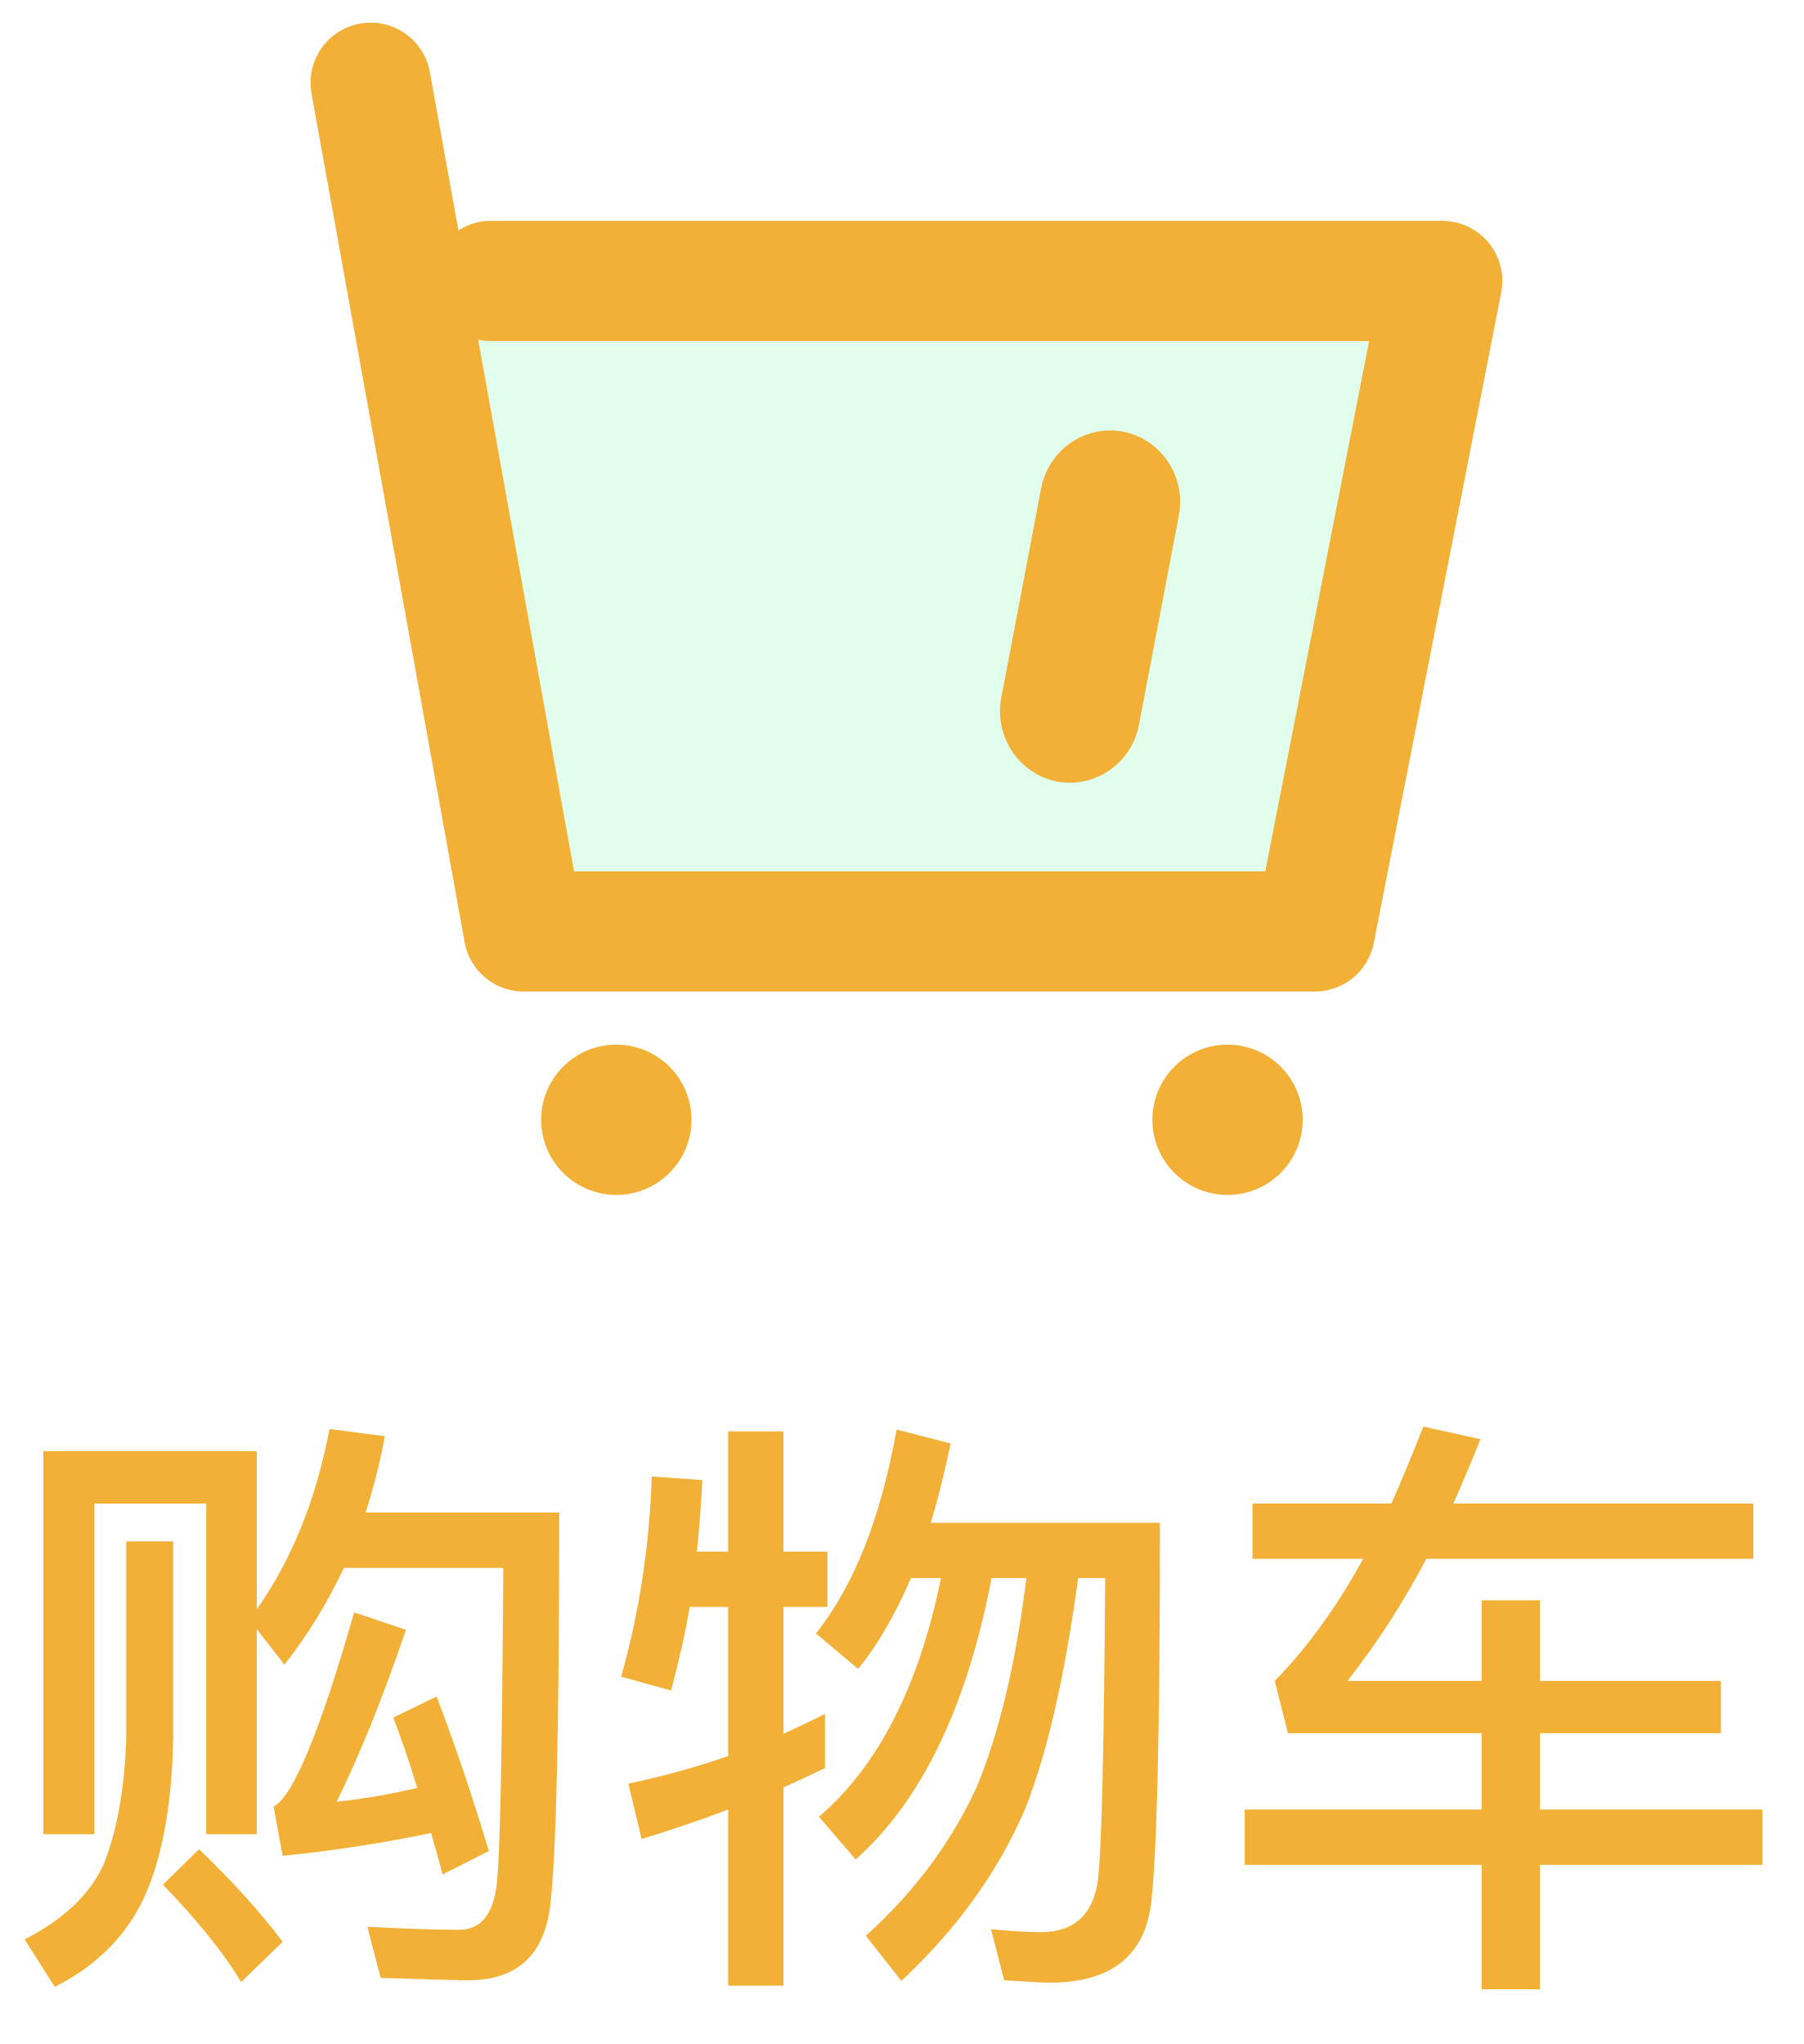
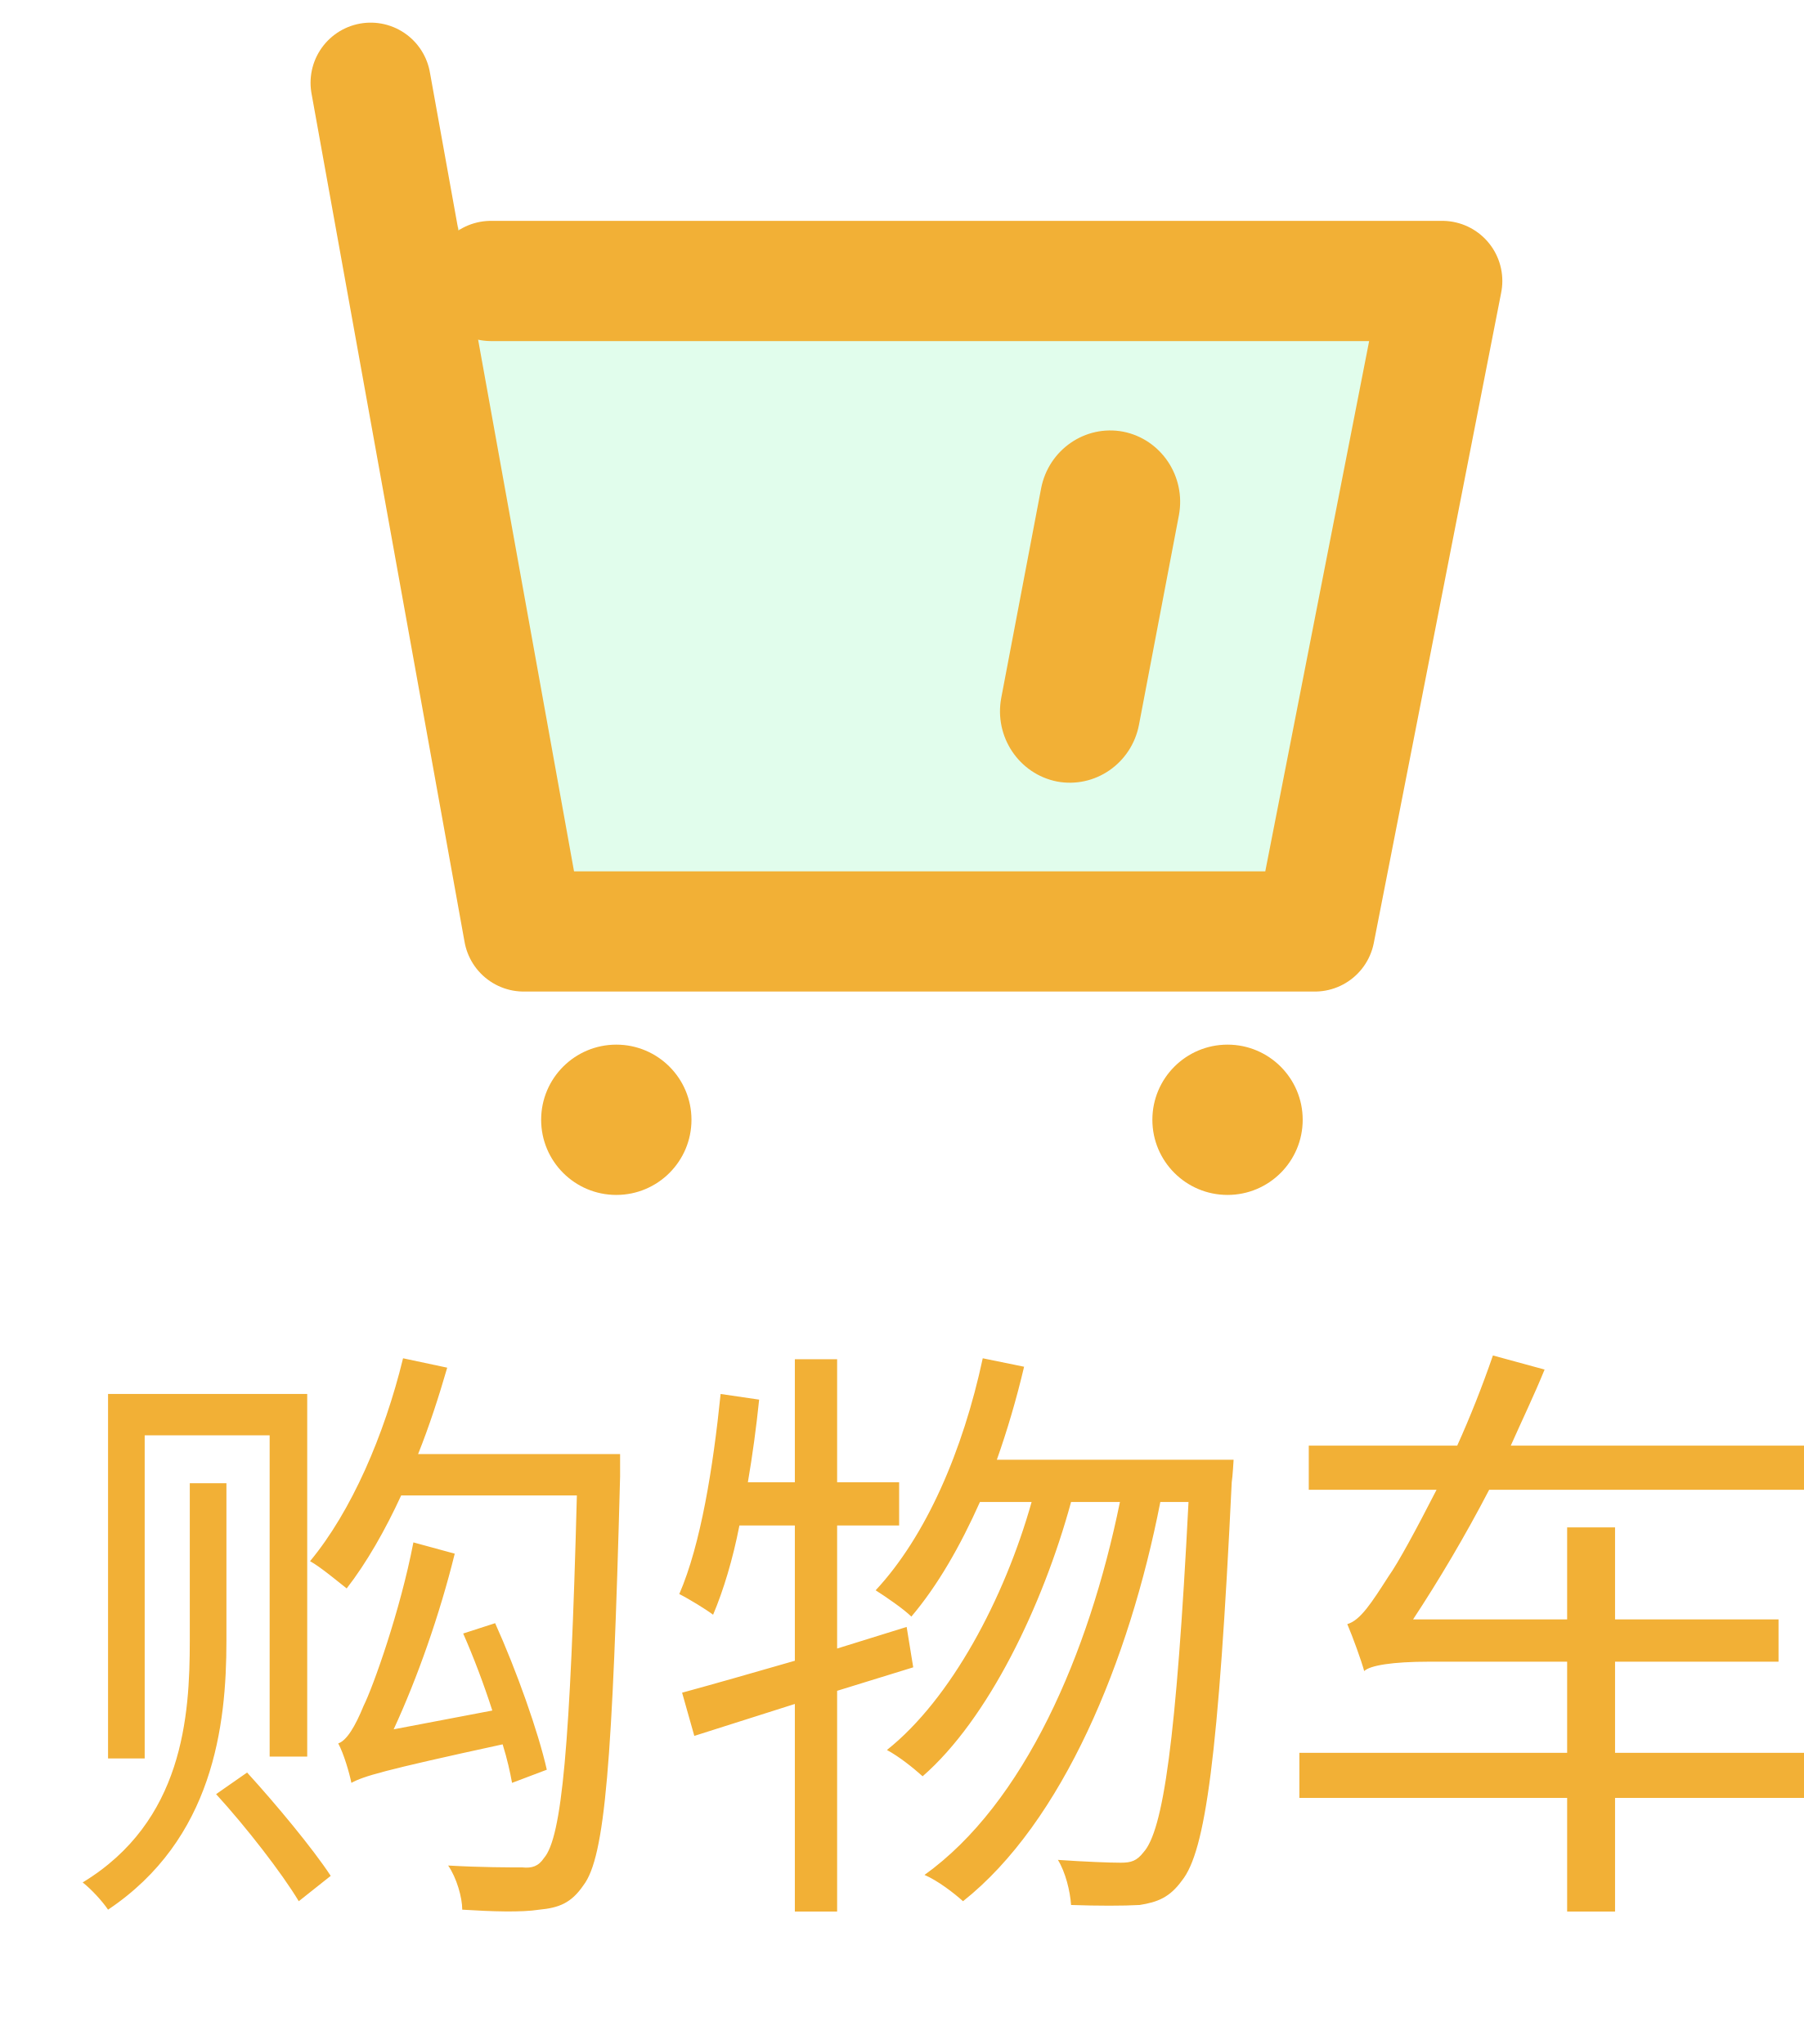
<svg xmlns="http://www.w3.org/2000/svg" width="30px" height="34px" viewBox="0 0 30 34" version="1.1">
  <g id="控件组" stroke="none" stroke-width="1" fill="none" fill-rule="evenodd">
    <g id="画板" transform="translate(-197, -175)">
      <g id="标签-购物车（选中）" transform="translate(197, 174)">
        <g id="标签-首页-copy-5">
-           <path d="M4.27,25.14 L4.27,27.77 C4.86,26.93 5.26,25.93 5.48,24.77 L6.4,24.89 C6.32,25.33 6.21,25.76 6.08,26.16 L9.3,26.16 C9.3,29.7 9.25,31.88 9.15,32.7 C9.05,33.52 8.6,33.94 7.78,33.94 C7.5,33.94 7.02,33.92 6.33,33.9 L6.11,33.05 C6.69,33.08 7.2,33.1 7.64,33.1 C7.99,33.1 8.2,32.85 8.26,32.35 C8.32,31.83 8.35,30.08 8.37,27.08 L5.72,27.08 C5.44,27.67 5.11,28.21 4.73,28.69 L4.27,28.1 L4.27,31.51 L3.43,31.51 L3.43,26.01 L1.57,26.01 L1.57,31.51 L0.72,31.51 L0.72,25.14 L4.27,25.14 Z M7.26,29.22 C7.56,30 7.85,30.86 8.13,31.79 L7.36,32.18 C7.3,31.94 7.23,31.71 7.17,31.49 C6.41,31.65 5.59,31.78 4.7,31.87 L4.55,31.05 C4.87,30.89 5.32,29.81 5.89,27.82 L6.75,28.11 C6.37,29.24 5.98,30.19 5.6,30.97 C6.07,30.92 6.52,30.84 6.94,30.74 C6.81,30.32 6.68,29.93 6.54,29.57 L7.26,29.22 Z M2.1,26.64 L2.88,26.64 L2.88,29.92 C2.86,31.04 2.69,31.94 2.38,32.6 C2.08,33.22 1.59,33.71 0.91,34.05 L0.41,33.26 C1.05,32.93 1.49,32.52 1.72,32.02 C1.94,31.48 2.07,30.78 2.1,29.92 L2.1,26.64 Z M3.31,31.76 C3.85,32.28 4.32,32.79 4.7,33.3 L4.01,33.97 C3.71,33.47 3.27,32.93 2.71,32.35 L3.31,31.76 Z M14.91,24.78 L15.81,25.01 C15.71,25.49 15.6,25.93 15.48,26.33 L19.29,26.33 C19.29,29.77 19.24,31.89 19.14,32.69 C19.02,33.55 18.46,33.98 17.45,33.98 C17.31,33.98 17.06,33.96 16.7,33.94 L16.48,33.09 C16.8,33.12 17.07,33.14 17.31,33.14 C17.86,33.14 18.18,32.85 18.26,32.27 C18.32,31.77 18.36,30.1 18.38,27.25 L17.93,27.25 C17.71,28.87 17.42,30.16 17.04,31.11 C16.58,32.17 15.89,33.11 14.99,33.95 L14.4,33.2 C15.22,32.46 15.83,31.63 16.25,30.71 C16.61,29.84 16.89,28.69 17.07,27.25 L16.49,27.25 C16.08,29.39 15.33,30.95 14.23,31.93 L13.62,31.22 C14.6,30.38 15.28,29.06 15.65,27.25 L15.15,27.25 C14.89,27.85 14.6,28.36 14.27,28.76 L13.57,28.17 C14.2,27.38 14.65,26.25 14.91,24.78 Z M11.47,27.73 C11.39,28.21 11.28,28.67 11.16,29.12 L10.33,28.89 C10.63,27.83 10.8,26.72 10.84,25.56 L11.68,25.62 C11.66,26.02 11.63,26.42 11.59,26.81 L12.11,26.81 L12.11,24.81 L13.03,24.81 L13.03,26.81 L13.76,26.81 L13.76,27.73 L13.03,27.73 L13.03,29.84 C13.27,29.73 13.5,29.62 13.72,29.51 L13.72,30.41 C13.49,30.52 13.26,30.63 13.03,30.73 L13.03,34.03 L12.11,34.03 L12.11,31.1 C11.64,31.28 11.16,31.44 10.67,31.59 L10.45,30.67 C11.01,30.55 11.57,30.4 12.11,30.21 L12.11,27.73 L11.47,27.73 Z M20.83,26.01 L23.14,26.01 C23.32,25.6 23.5,25.17 23.67,24.73 L24.62,24.94 C24.47,25.32 24.32,25.67 24.17,26.01 L29.16,26.01 L29.16,26.93 L23.72,26.93 C23.32,27.69 22.88,28.36 22.41,28.96 L24.64,28.96 L24.64,27.62 L25.61,27.62 L25.61,28.96 L28.62,28.96 L28.62,29.83 L25.61,29.83 L25.61,31.1 L29.31,31.1 L29.31,32.02 L25.61,32.02 L25.61,34.09 L24.64,34.09 L24.64,32.02 L20.7,32.02 L20.7,31.1 L24.64,31.1 L24.64,29.83 L21.42,29.83 L21.2,28.96 C21.73,28.42 22.22,27.75 22.67,26.93 L20.83,26.93 L20.83,26.01 Z" id="购物车" fill="#F2B036" fill-rule="nonzero" />
+           <text x="1" y="32" fill="#F2B036" fill-rule="nonzero" font-family="Microsoft YaHei UI" font-size="10" font-weight="500">购物车</text>
          <g id="首页" transform="translate(4, 0)">
            <rect id="矩形" x="0" y="0" width="22" height="22" />
            <g id="分组-2" transform="translate(2.164609, 2.376565)">
              <path d="M0,-2.84217094e-14 C1.698,9.411 2.546,14.117 2.546,14.117 C11.316,14.117 15.701,14.117 15.701,14.117 L17.82,3.297 L2.001,3.297" id="路径-3" stroke="#F2B036" stroke-width="2" fill="#E1FDEC" stroke-linecap="round" stroke-linejoin="round" />
              <circle id="椭圆形" fill="#F2B036" cx="4.085" cy="17.25" r="1.25" />
              <circle id="椭圆形-copy-3" fill="#F2B036" cx="14.25" cy="17.25" r="1.25" />
              <path d="M12.515,5.804 C13.146,5.929 13.56,6.548 13.442,7.19 L12.777,10.681 C12.654,11.322 12.045,11.742 11.413,11.623 C10.782,11.497 10.368,10.879 10.486,10.236 L11.15,6.746 C11.274,6.105 11.883,5.684 12.515,5.804 L12.515,5.804 Z" id="路径" fill="#F2B036" fill-rule="nonzero" />
            </g>
          </g>
        </g>
      </g>
    </g>
  </g>
</svg>
